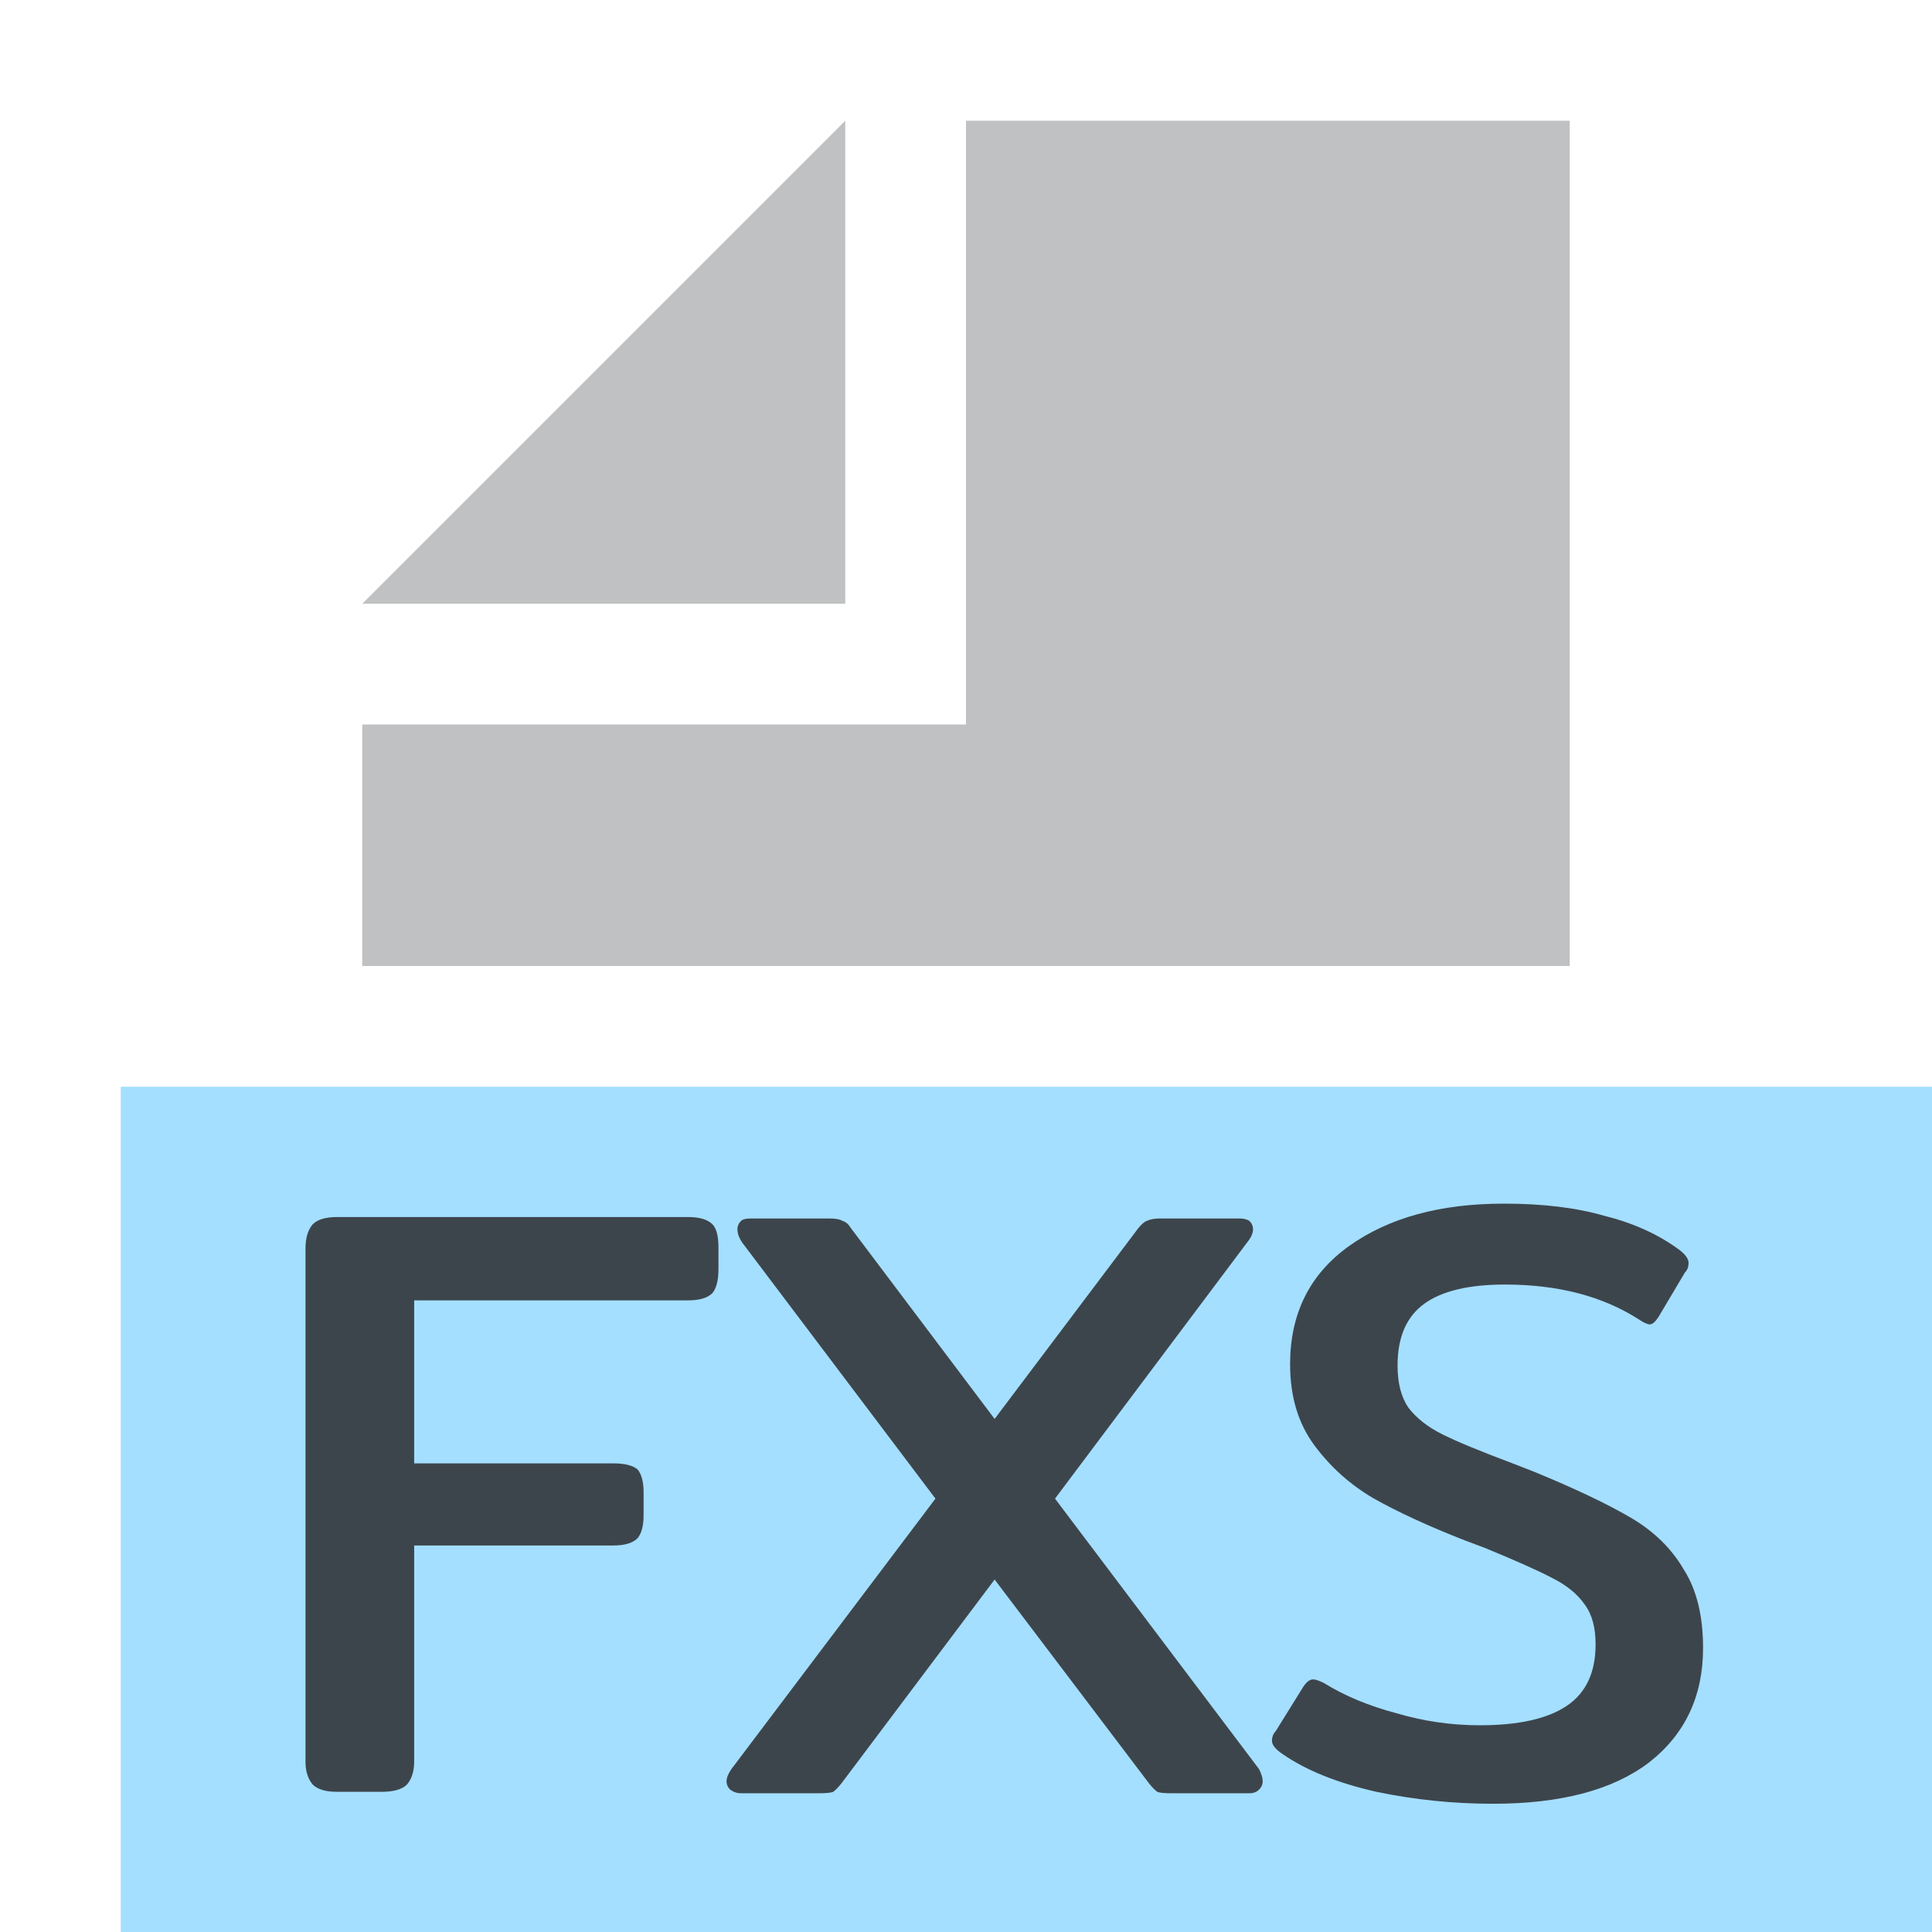
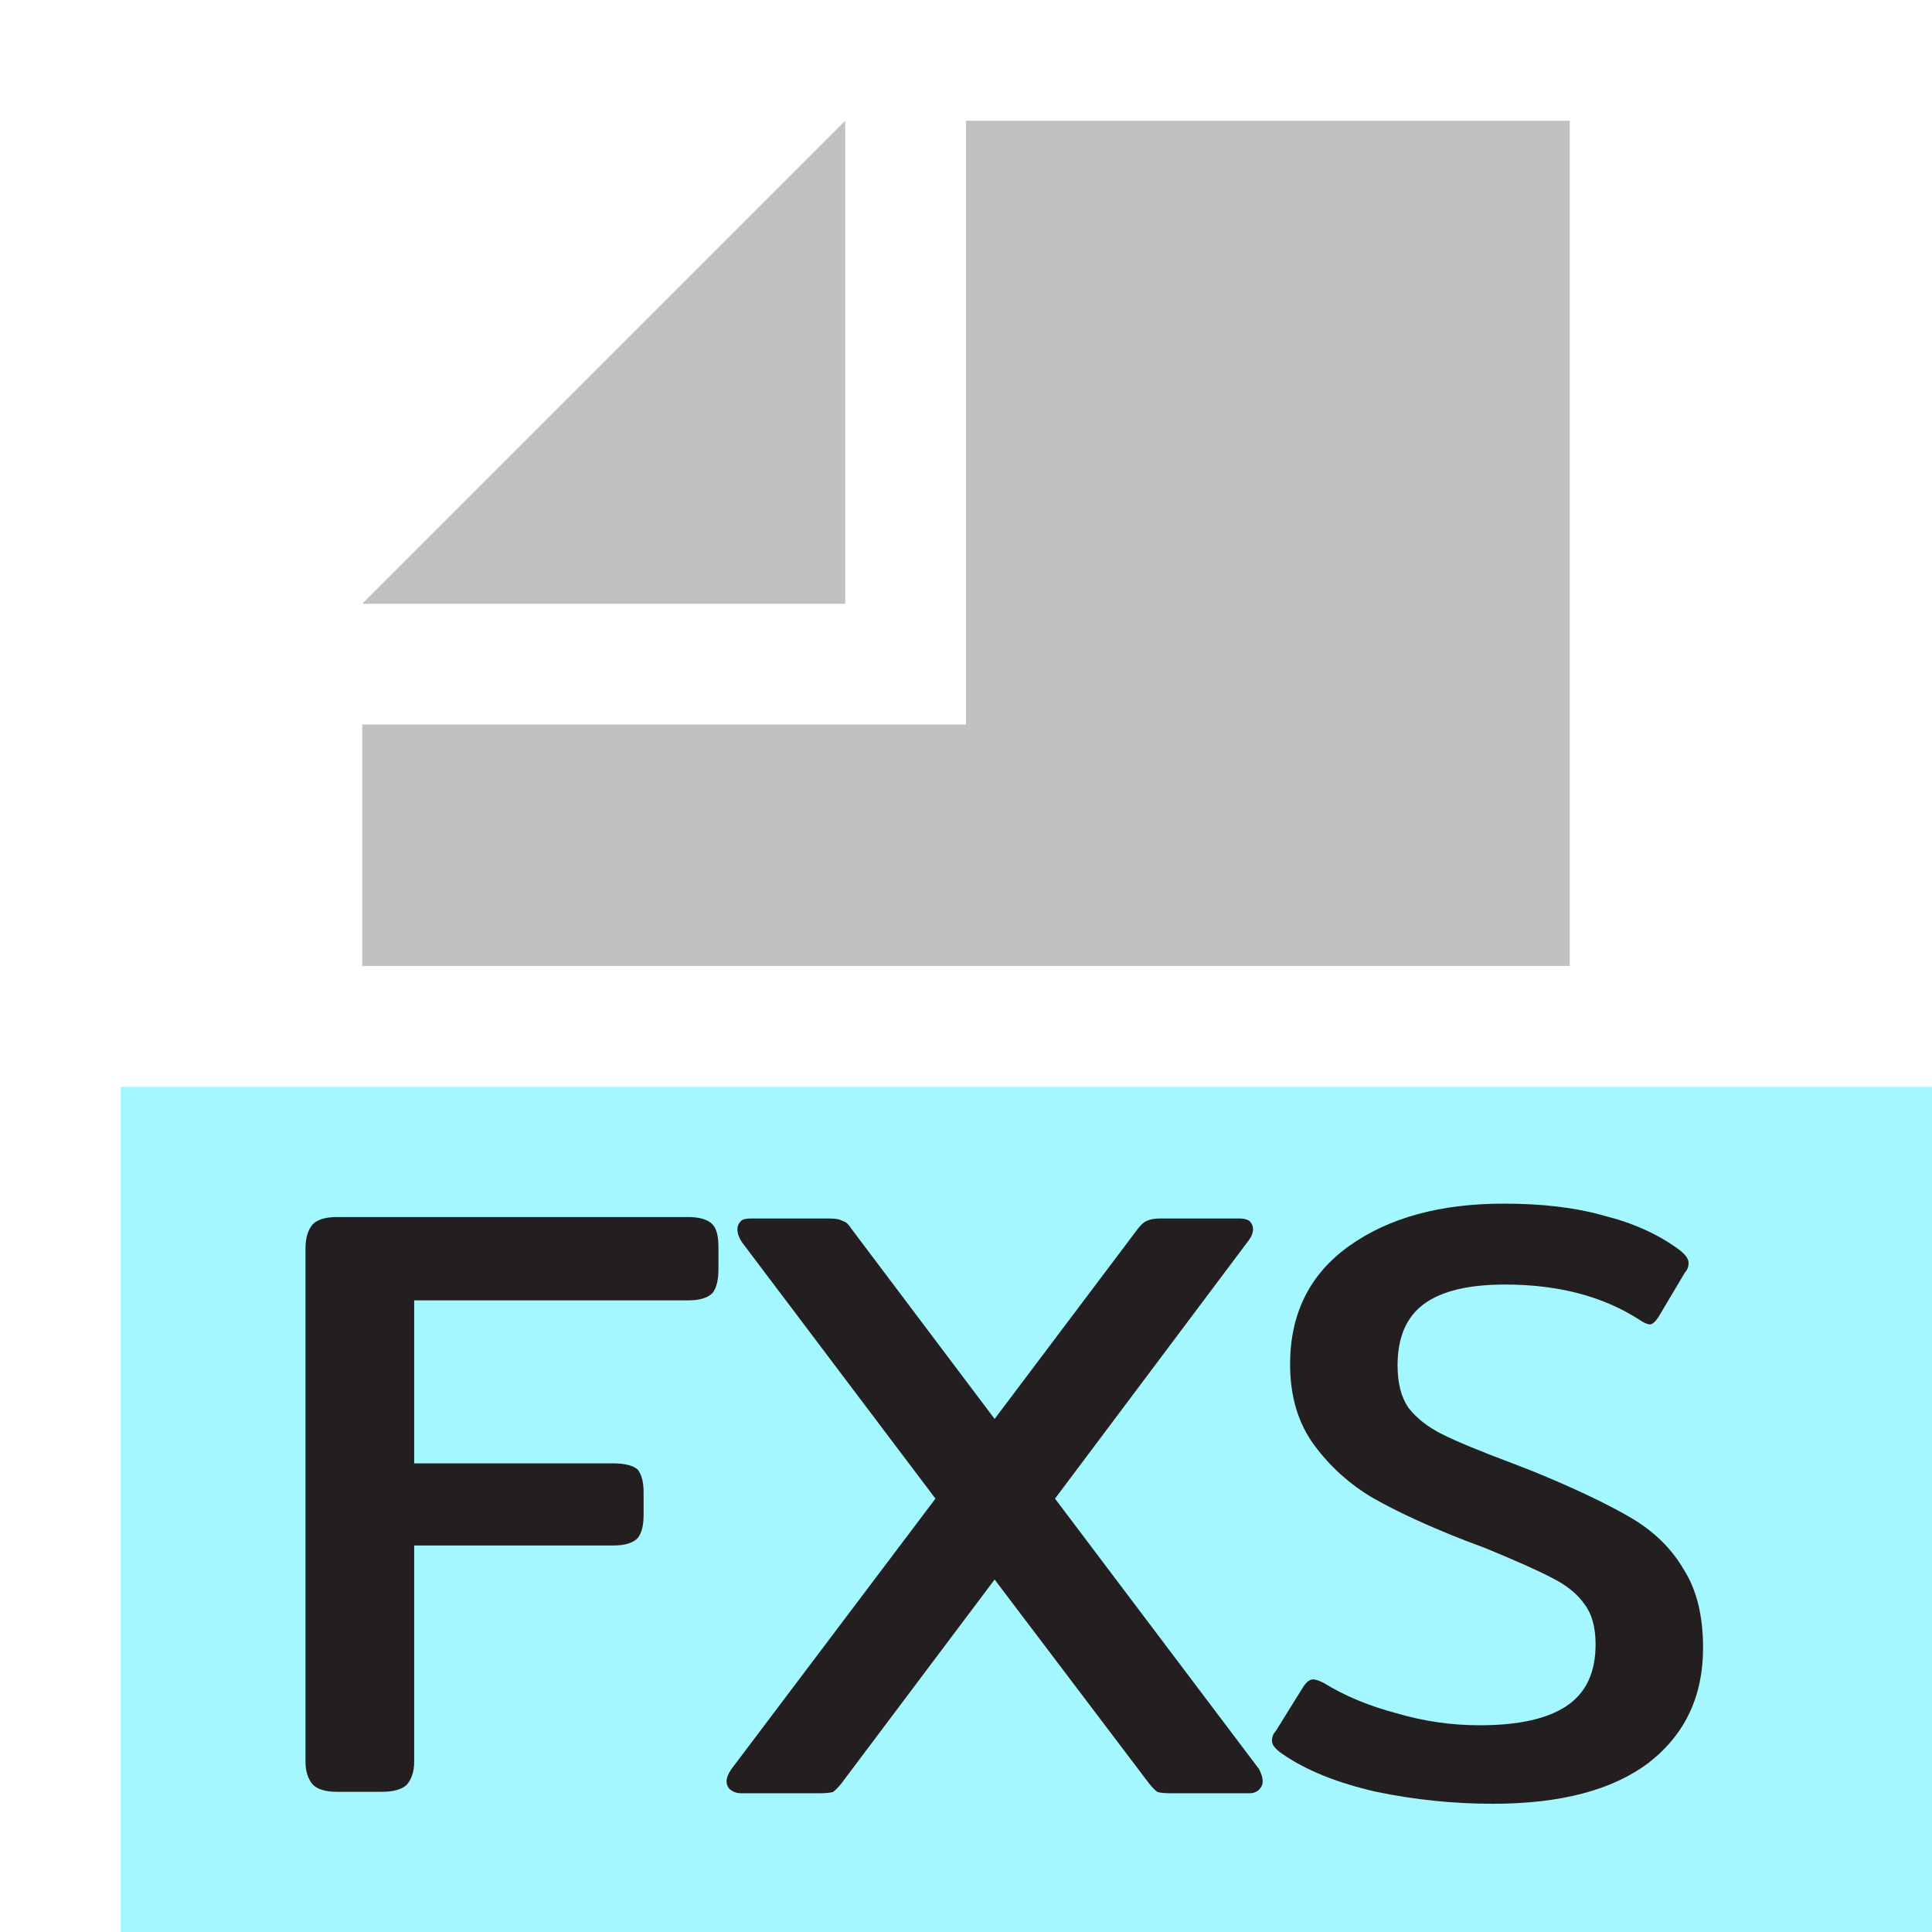
- <svg xmlns="http://www.w3.org/2000/svg" id="Layer_1" data-name="Layer 1" width="16" height="16" viewBox="0 0 16 16">
+ <svg xmlns="http://www.w3.org/2000/svg" width="16" height="16" viewBox="0 0 16 16">
  <g>
-     <rect x="1" y="9" width="15" height="7" opacity="0.7" style="fill: rgb(126, 210, 255);" />
+     <rect x="1" y="9" width="15" height="7" opacity="0.7" style="fill: rgb(126, 242, 255);" />
    <g>
      <polygon points="7 1 3 5 7 5 7 1" fill="#AFB1B3" opacity="0.8" style="isolation: isolate" />
      <polygon points="8 1 8 5 8 6 7 6 3 6 3 8 13 8 13 1 8 1" fill="#AFB1B3" opacity="0.8" style="isolation: isolate" />
    </g>
    <g>
-       <path d="M 12.364 14.938 C 12.037 14.938 11.714 14.905 11.394 14.838 C 11.074 14.765 10.817 14.661 10.624 14.528 C 10.564 14.488 10.534 14.451 10.534 14.418 C 10.534 14.385 10.544 14.358 10.564 14.338 L 10.794 13.968 C 10.821 13.928 10.847 13.908 10.874 13.908 C 10.894 13.908 10.924 13.918 10.964 13.938 C 11.137 14.045 11.337 14.128 11.564 14.188 C 11.791 14.255 12.021 14.288 12.254 14.288 C 12.574 14.288 12.814 14.235 12.974 14.128 C 13.134 14.021 13.214 13.851 13.214 13.618 C 13.214 13.478 13.184 13.368 13.124 13.288 C 13.064 13.201 12.974 13.128 12.854 13.068 C 12.741 13.008 12.554 12.925 12.294 12.818 L 12.134 12.758 C 11.827 12.638 11.574 12.521 11.374 12.408 C 11.181 12.295 11.017 12.148 10.884 11.968 C 10.751 11.788 10.684 11.565 10.684 11.298 C 10.684 10.878 10.847 10.551 11.174 10.318 C 11.501 10.085 11.927 9.968 12.454 9.968 C 12.774 9.968 13.051 10.001 13.284 10.068 C 13.524 10.128 13.731 10.221 13.904 10.348 C 13.957 10.388 13.984 10.425 13.984 10.458 C 13.984 10.491 13.974 10.518 13.954 10.538 L 13.734 10.908 C 13.707 10.948 13.684 10.968 13.664 10.968 C 13.644 10.968 13.614 10.955 13.574 10.928 C 13.274 10.735 12.904 10.638 12.464 10.638 C 12.164 10.638 11.941 10.691 11.794 10.798 C 11.647 10.905 11.574 11.075 11.574 11.308 C 11.574 11.455 11.604 11.571 11.664 11.658 C 11.731 11.745 11.824 11.818 11.944 11.878 C 12.064 11.938 12.257 12.018 12.524 12.118 L 12.704 12.188 C 13.044 12.328 13.311 12.455 13.504 12.568 C 13.697 12.681 13.844 12.825 13.944 12.998 C 14.051 13.165 14.104 13.381 14.104 13.648 C 14.104 14.048 13.954 14.365 13.654 14.598 C 13.354 14.825 12.924 14.938 12.364 14.938 Z" style="fill: rgb(35, 31, 32); fill-opacity: 0.8; white-space: pre;" />
-       <path d="M 6.137 14.851 C 6.104 14.851 6.074 14.841 6.047 14.821 C 6.027 14.801 6.017 14.778 6.017 14.751 C 6.017 14.724 6.03 14.691 6.057 14.651 L 7.747 12.411 L 6.147 10.291 C 6.12 10.251 6.107 10.214 6.107 10.181 C 6.107 10.154 6.117 10.131 6.137 10.111 C 6.15 10.098 6.177 10.091 6.217 10.091 L 6.867 10.091 C 6.92 10.091 6.957 10.098 6.977 10.111 C 7.004 10.118 7.027 10.138 7.047 10.171 L 8.237 11.751 L 9.427 10.171 C 9.454 10.138 9.477 10.118 9.497 10.111 C 9.524 10.098 9.56 10.091 9.607 10.091 L 10.267 10.091 C 10.3 10.091 10.327 10.098 10.347 10.111 C 10.367 10.131 10.377 10.154 10.377 10.181 C 10.377 10.214 10.36 10.251 10.327 10.291 L 8.737 12.411 L 10.427 14.651 C 10.447 14.691 10.457 14.724 10.457 14.751 C 10.457 14.778 10.447 14.801 10.427 14.821 C 10.407 14.841 10.38 14.851 10.347 14.851 L 9.697 14.851 C 9.65 14.851 9.614 14.848 9.587 14.841 C 9.567 14.828 9.544 14.804 9.517 14.771 L 8.237 13.081 L 6.967 14.771 C 6.94 14.804 6.917 14.828 6.897 14.841 C 6.87 14.848 6.834 14.851 6.787 14.851 L 6.137 14.851 Z" style="fill: rgb(35, 31, 32); fill-opacity: 0.8; white-space: pre;" />
-       <path d="M 2.79 14.839 C 2.697 14.839 2.63 14.819 2.59 14.779 C 2.55 14.732 2.53 14.669 2.53 14.589 L 2.53 10.339 C 2.53 10.252 2.55 10.186 2.59 10.139 C 2.63 10.099 2.697 10.079 2.79 10.079 L 5.7 10.079 C 5.793 10.079 5.86 10.099 5.9 10.139 C 5.933 10.172 5.95 10.236 5.95 10.329 L 5.95 10.509 C 5.95 10.602 5.933 10.669 5.9 10.709 C 5.86 10.749 5.793 10.769 5.7 10.769 L 3.43 10.769 L 3.43 12.119 L 5.08 12.119 C 5.173 12.119 5.24 12.136 5.28 12.169 C 5.313 12.209 5.33 12.272 5.33 12.359 L 5.33 12.549 C 5.33 12.636 5.313 12.699 5.28 12.739 C 5.24 12.779 5.173 12.799 5.08 12.799 L 3.43 12.799 L 3.43 14.589 C 3.43 14.669 3.41 14.732 3.37 14.779 C 3.33 14.819 3.26 14.839 3.16 14.839 L 2.79 14.839 Z" style="fill: rgb(35, 31, 32); fill-opacity: 0.8; white-space: pre;" />
+       <path d="M 12.364 14.938 C 12.037 14.938 11.714 14.905 11.394 14.838 C 11.074 14.765 10.817 14.661 10.624 14.528 C 10.564 14.488 10.534 14.451 10.534 14.418 C 10.534 14.385 10.544 14.358 10.564 14.338 L 10.794 13.968 C 10.821 13.928 10.847 13.908 10.874 13.908 C 10.894 13.908 10.924 13.918 10.964 13.938 C 11.137 14.045 11.337 14.128 11.564 14.188 C 11.791 14.255 12.021 14.288 12.254 14.288 C 12.574 14.288 12.814 14.235 12.974 14.128 C 13.134 14.021 13.214 13.851 13.214 13.618 C 13.214 13.478 13.184 13.368 13.124 13.288 C 13.064 13.201 12.974 13.128 12.854 13.068 C 12.741 13.008 12.554 12.925 12.294 12.818 L 12.134 12.758 C 11.827 12.638 11.574 12.521 11.374 12.408 C 11.181 12.295 11.017 12.148 10.884 11.968 C 10.751 11.788 10.684 11.565 10.684 11.298 C 10.684 10.878 10.847 10.551 11.174 10.318 C 11.501 10.085 11.927 9.968 12.454 9.968 C 12.774 9.968 13.051 10.001 13.284 10.068 C 13.524 10.128 13.731 10.221 13.904 10.348 C 13.957 10.388 13.984 10.425 13.984 10.458 C 13.984 10.491 13.974 10.518 13.954 10.538 L 13.734 10.908 C 13.707 10.948 13.684 10.968 13.664 10.968 C 13.644 10.968 13.614 10.955 13.574 10.928 C 13.274 10.735 12.904 10.638 12.464 10.638 C 12.164 10.638 11.941 10.691 11.794 10.798 C 11.647 10.905 11.574 11.075 11.574 11.308 C 11.574 11.455 11.604 11.571 11.664 11.658 C 11.731 11.745 11.824 11.818 11.944 11.878 C 12.064 11.938 12.257 12.018 12.524 12.118 L 12.704 12.188 C 13.044 12.328 13.311 12.455 13.504 12.568 C 13.697 12.681 13.844 12.825 13.944 12.998 C 14.051 13.165 14.104 13.381 14.104 13.648 C 14.104 14.048 13.954 14.365 13.654 14.598 C 13.354 14.825 12.924 14.938 12.364 14.938 Z" style="fill: rgb(35, 31, 32); fill-opacity: 1; white-space: pre;" />
+       <path d="M 6.137 14.851 C 6.104 14.851 6.074 14.841 6.047 14.821 C 6.027 14.801 6.017 14.778 6.017 14.751 C 6.017 14.724 6.03 14.691 6.057 14.651 L 7.747 12.411 L 6.147 10.291 C 6.12 10.251 6.107 10.214 6.107 10.181 C 6.107 10.154 6.117 10.131 6.137 10.111 C 6.15 10.098 6.177 10.091 6.217 10.091 L 6.867 10.091 C 6.92 10.091 6.957 10.098 6.977 10.111 C 7.004 10.118 7.027 10.138 7.047 10.171 L 8.237 11.751 L 9.427 10.171 C 9.454 10.138 9.477 10.118 9.497 10.111 C 9.524 10.098 9.56 10.091 9.607 10.091 L 10.267 10.091 C 10.3 10.091 10.327 10.098 10.347 10.111 C 10.367 10.131 10.377 10.154 10.377 10.181 C 10.377 10.214 10.36 10.251 10.327 10.291 L 8.737 12.411 L 10.427 14.651 C 10.447 14.691 10.457 14.724 10.457 14.751 C 10.457 14.778 10.447 14.801 10.427 14.821 C 10.407 14.841 10.38 14.851 10.347 14.851 L 9.697 14.851 C 9.65 14.851 9.614 14.848 9.587 14.841 C 9.567 14.828 9.544 14.804 9.517 14.771 L 8.237 13.081 L 6.967 14.771 C 6.94 14.804 6.917 14.828 6.897 14.841 C 6.87 14.848 6.834 14.851 6.787 14.851 L 6.137 14.851 Z" style="fill: rgb(35, 31, 32); fill-opacity: 1; white-space: pre;" />
+       <path d="M 2.79 14.839 C 2.697 14.839 2.63 14.819 2.59 14.779 C 2.55 14.732 2.53 14.669 2.53 14.589 L 2.53 10.339 C 2.53 10.252 2.55 10.186 2.59 10.139 C 2.63 10.099 2.697 10.079 2.79 10.079 L 5.7 10.079 C 5.793 10.079 5.86 10.099 5.9 10.139 C 5.933 10.172 5.95 10.236 5.95 10.329 L 5.95 10.509 C 5.95 10.602 5.933 10.669 5.9 10.709 C 5.86 10.749 5.793 10.769 5.7 10.769 L 3.43 10.769 L 3.43 12.119 L 5.08 12.119 C 5.173 12.119 5.24 12.136 5.28 12.169 C 5.313 12.209 5.33 12.272 5.33 12.359 L 5.33 12.549 C 5.33 12.636 5.313 12.699 5.28 12.739 C 5.24 12.779 5.173 12.799 5.08 12.799 L 3.43 12.799 L 3.43 14.589 C 3.43 14.669 3.41 14.732 3.37 14.779 C 3.33 14.819 3.26 14.839 3.16 14.839 L 2.79 14.839 Z" style="fill: rgb(35, 31, 32); fill-opacity: 1; white-space: pre;" />
    </g>
  </g>
</svg>
